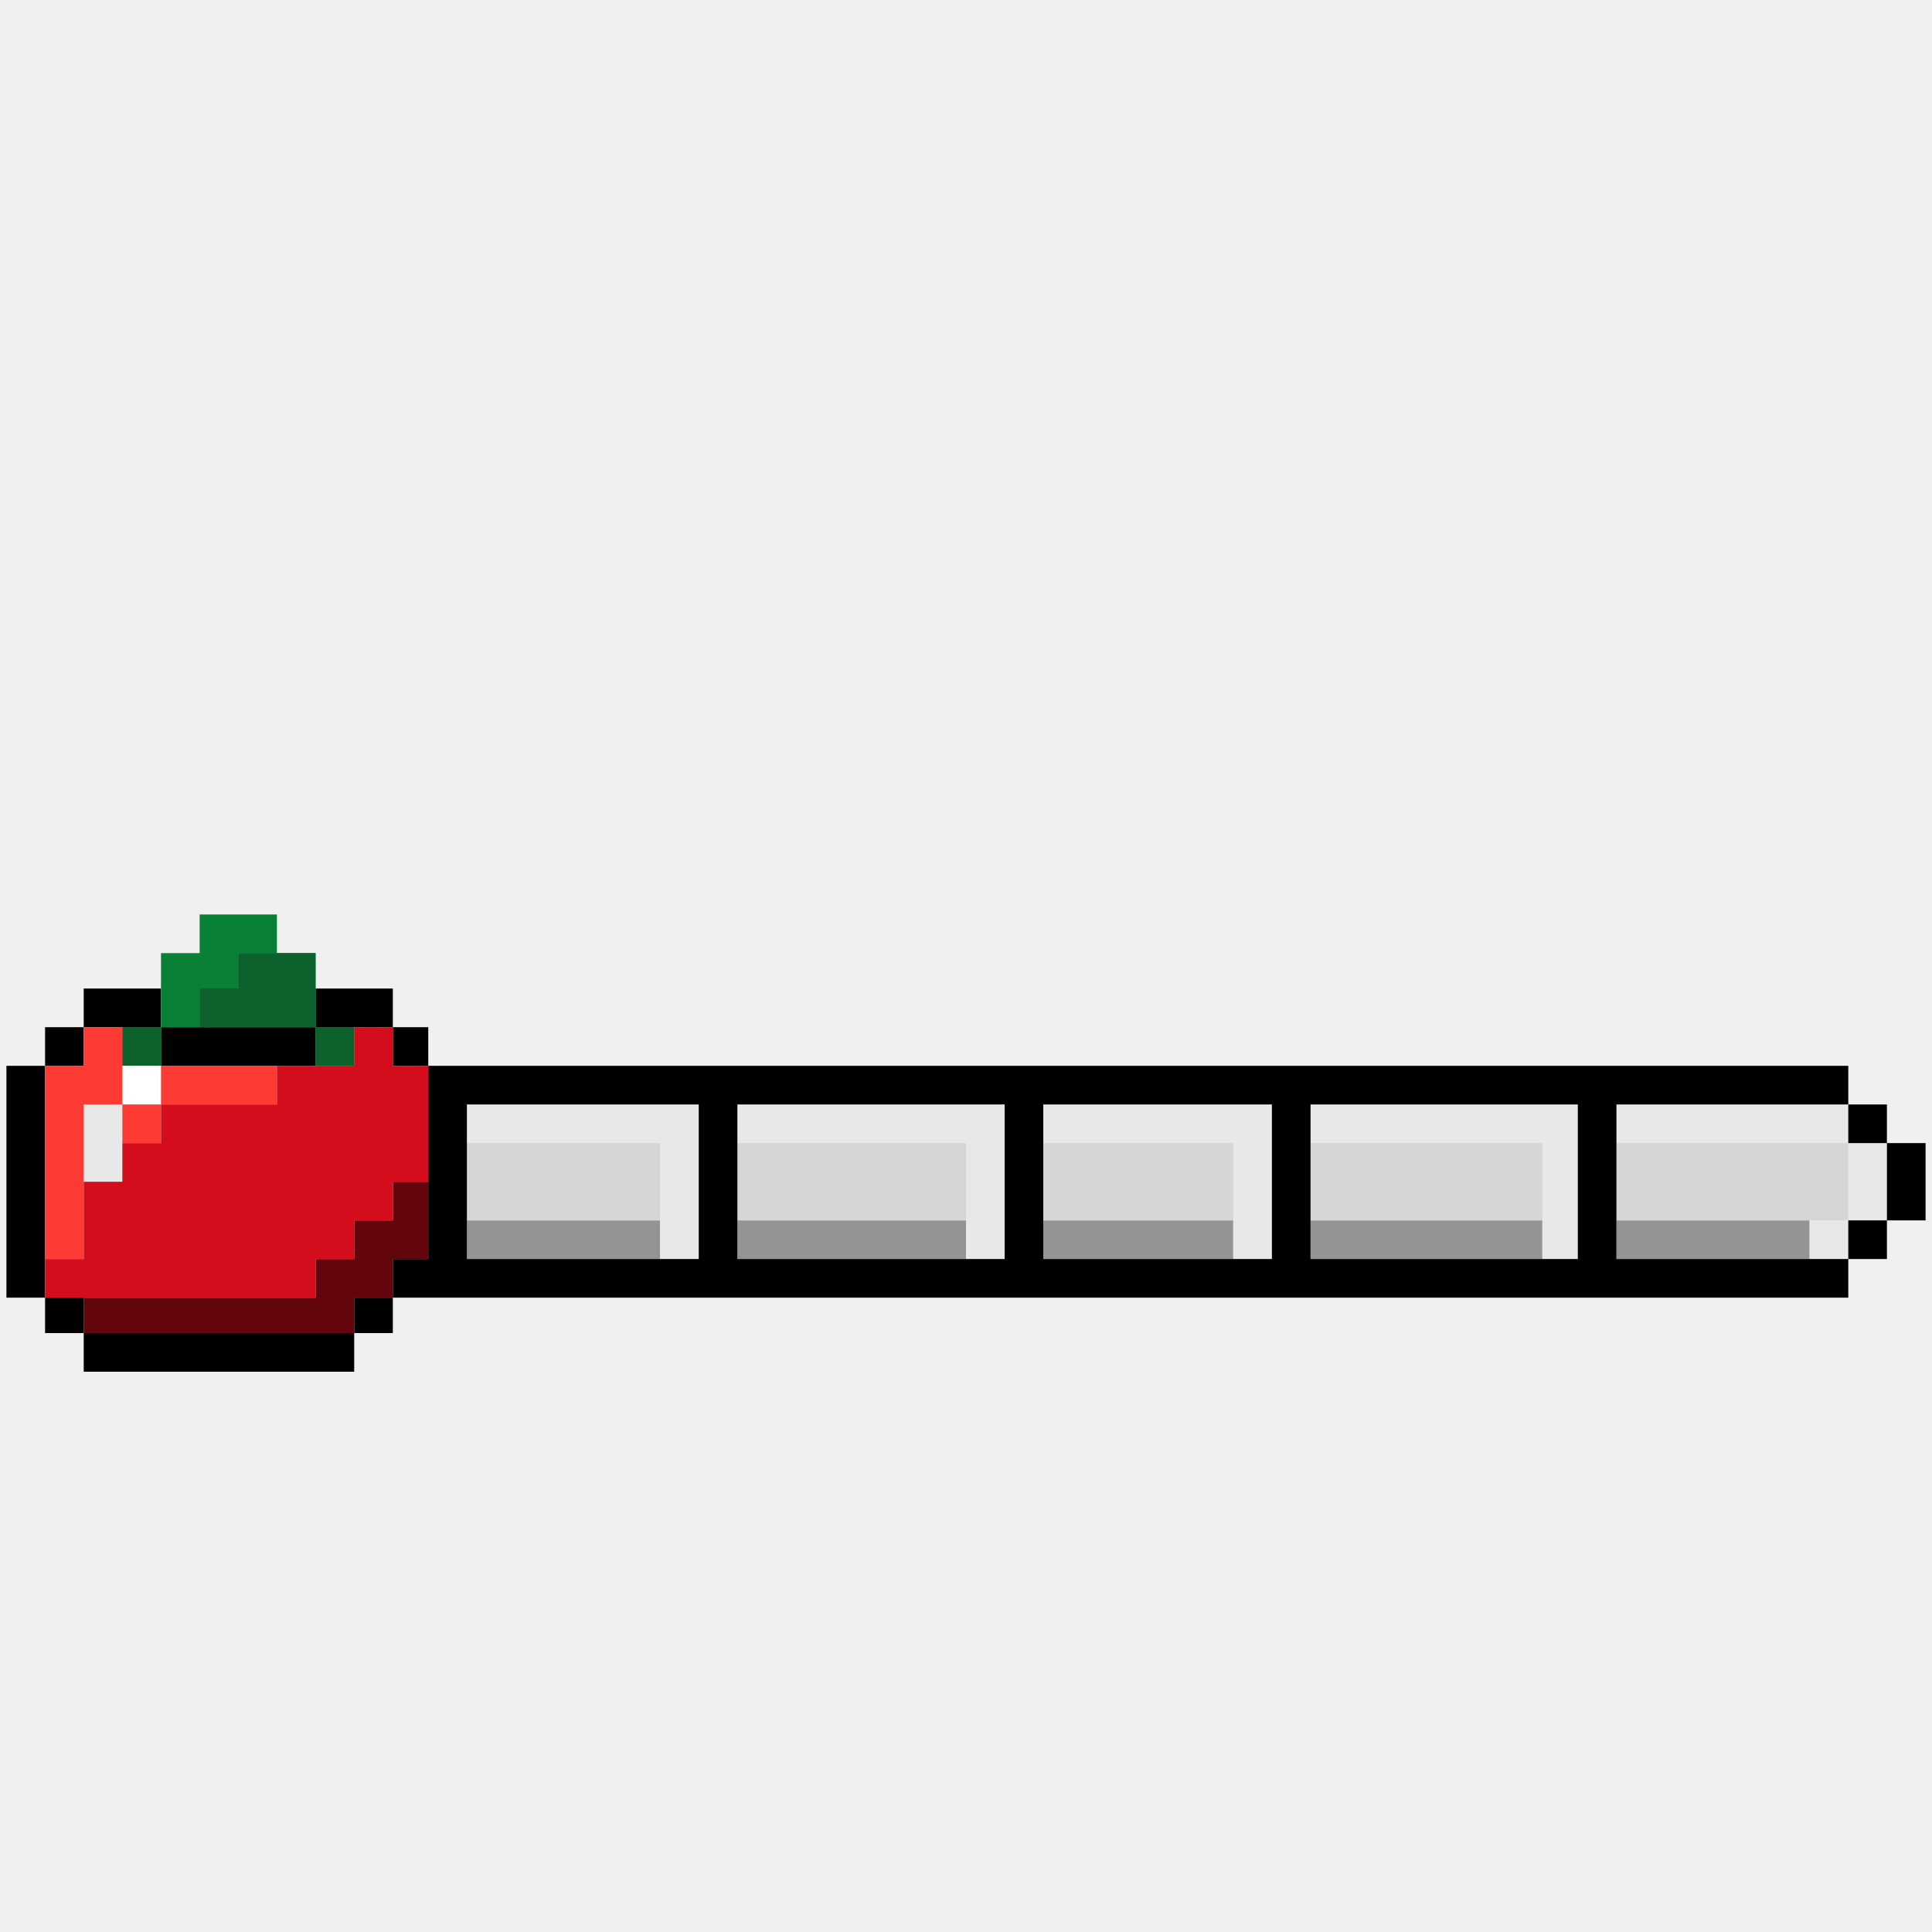
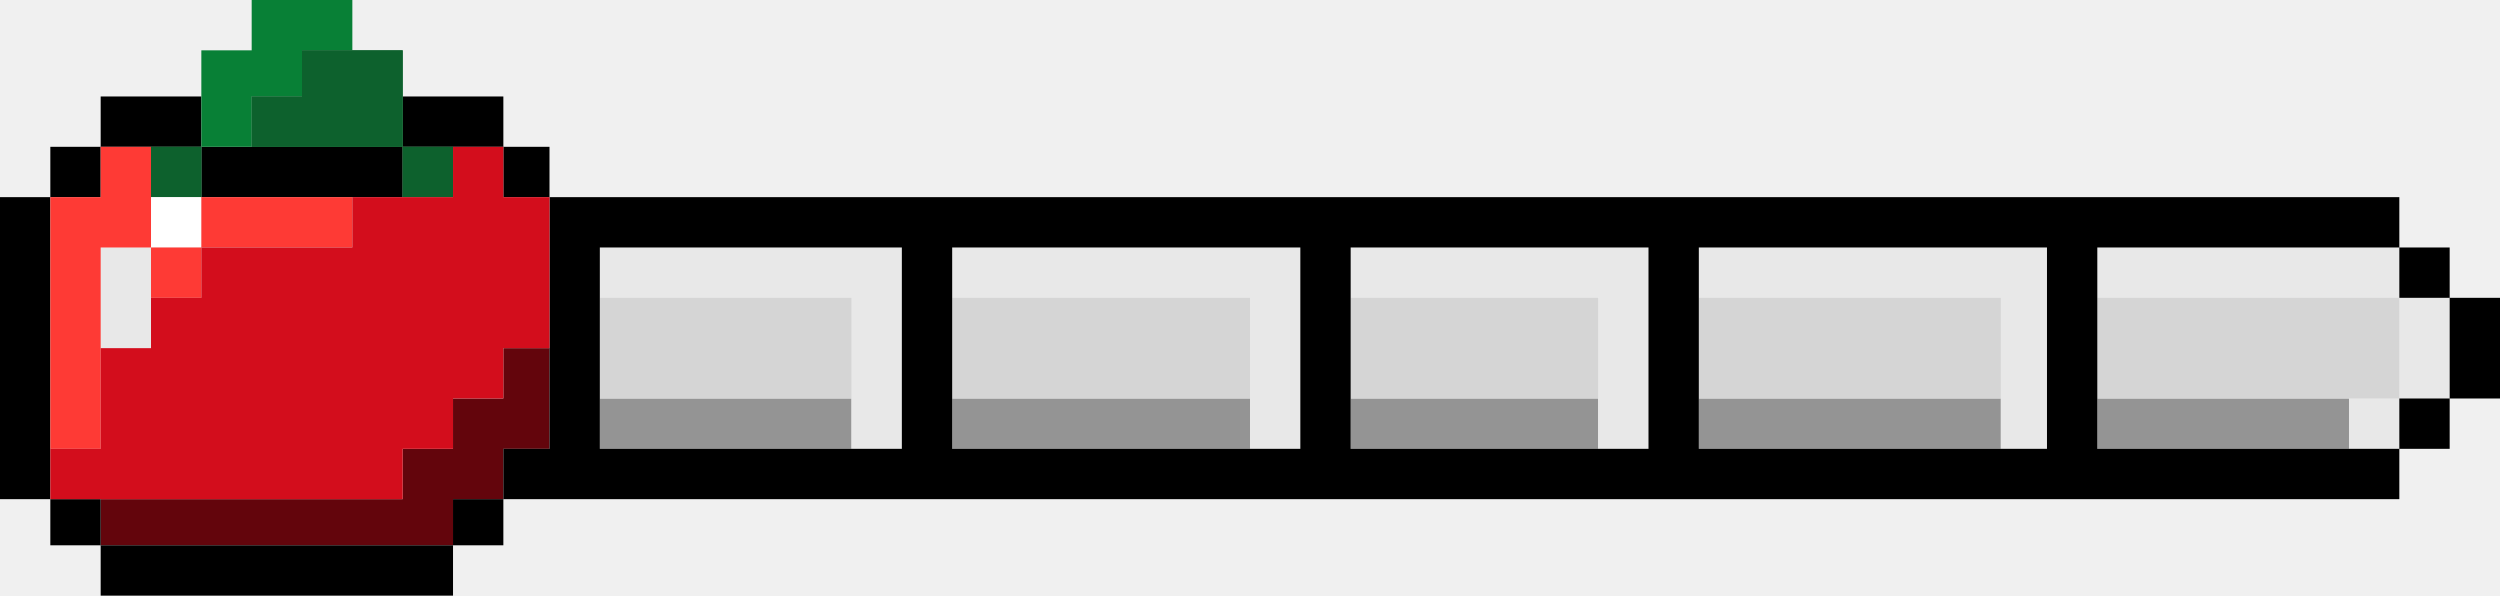
- <svg xmlns="http://www.w3.org/2000/svg" width="600" height="600" viewBox="0 0 600 600" version="1.1">
+ <svg xmlns="http://www.w3.org/2000/svg" version="1.1" viewBox="2 284 596 142">
  <path d="M 122 373 L 122 379 116 379 L 110 379 110 385 L 110 391 104 391 L 98 391 98 397 L 98 403 62 403 L 26 403 26 408.500 L 26 414 68 414 L 110 414 110 408.500 L 110 403 116 403 L 122 403 122 397 L 122 391 127.500 391 L 133 391 133 379 L 133 367 127.500 367 L 122 367 122 373" stroke="none" fill="#63050c" fill-rule="evenodd" />
  <path d="M 145 385 L 145 391 175 391 L 205 391 205 385 L 205 379 175 379 L 145 379 145 385 M 229 385 L 229 391 264.500 391 L 300 391 300 385 L 300 379 264.500 379 L 229 379 229 385 M 324 385 L 324 391 353.500 391 L 383 391 383 385 L 383 379 353.500 379 L 324 379 324 385 M 407 385 L 407 391 443 391 L 479 391 479 385 L 479 379 443 379 L 407 379 407 385 M 502 385 L 502 391 532 391 L 562 391 562 385 L 562 379 532 379 L 502 379 502 385" stroke="none" fill="#949494" fill-rule="evenodd" />
  <path d="M 26 355 L 26 367 32 367 L 38 367 38 355 L 38 343 32 343 L 26 343 26 355 M 145 349 L 145 355 175 355 L 205 355 205 373 L 205 391 211 391 L 217 391 217 367 L 217 343 181 343 L 145 343 145 349 M 229 349 L 229 355 264.500 355 L 300 355 300 373 L 300 391 306 391 L 312 391 312 367 L 312 343 270.500 343 L 229 343 229 349 M 324 349 L 324 355 353.500 355 L 383 355 383 373 L 383 391 389 391 L 395 391 395 367 L 395 343 359.500 343 L 324 343 324 349 M 407 349 L 407 355 443 355 L 479 355 479 373 L 479 391 484.500 391 L 490 391 490 367 L 490 343 448.500 343 L 407 343 407 349 M 502 349 L 502 355 538 355 L 574 355 574 367 L 574 379 568 379 L 562 379 562 385 L 562 391 568 391 L 574 391 574 385 L 574 379 580 379 L 586 379 586 367 L 586 355 580 355 L 574 355 574 349 L 574 343 538 343 L 502 343 502 349" stroke="none" fill="#e8e8e8" fill-rule="evenodd" />
  <path d="M 145 367 L 145 379 175 379 L 205 379 205 367 L 205 355 175 355 L 145 355 145 367 M 229 367 L 229 379 264.500 379 L 300 379 300 367 L 300 355 264.500 355 L 229 355 229 367 M 324 367 L 324 379 353.500 379 L 383 379 383 367 L 383 355 353.500 355 L 324 355 324 367 M 407 367 L 407 379 443 379 L 479 379 479 367 L 479 355 443 355 L 407 355 407 367 M 502 367 L 502 379 538 379 L 574 379 574 367 L 574 355 538 355 L 502 355 502 367" stroke="none" fill="#d5d5d5" fill-rule="evenodd" />
  <path d="M 26 313 L 26 319 20 319 L 14 319 14 325 L 14 331 8 331 L 2 331 2 367 L 2 403 8 403 L 14 403 14 408.500 L 14 414 20 414 L 26 414 26 420 L 26 426 68 426 L 110 426 110 420 L 110 414 116 414 L 122 414 122 408.500 L 122 403 348 403 L 574 403 574 397 L 574 391 580 391 L 586 391 586 385 L 586 379 592 379 L 598 379 598 367 L 598 355 592 355 L 586 355 586 349 L 586 343 580 343 L 574 343 574 337 L 574 331 353.500 331 L 133 331 133 325 L 133 319 127.500 319 L 122 319 122 313 L 122 307 110 307 L 98 307 98 313 L 98 319 74 319 L 50 319 50 313 L 50 307 38 307 L 26 307 26 313 M 26 325 L 26 331 20 331 L 14 331 14 367 L 14 403 20 403 L 26 403 26 408.500 L 26 414 68 414 L 110 414 110 408.500 L 110 403 116 403 L 122 403 122 397 L 122 391 127.500 391 L 133 391 133 361 L 133 331 127.500 331 L 122 331 122 325 L 122 319 110 319 L 98 319 98 325 L 98 331 74 331 L 50 331 50 325 L 50 319 38 319 L 26 319 26 325 M 145 367 L 145 391 181 391 L 217 391 217 367 L 217 343 181 343 L 145 343 145 367 M 229 367 L 229 391 270.500 391 L 312 391 312 367 L 312 343 270.500 343 L 229 343 229 367 M 324 367 L 324 391 359.500 391 L 395 391 395 367 L 395 343 359.500 343 L 324 343 324 367 M 407 367 L 407 391 448.500 391 L 490 391 490 367 L 490 343 448.500 343 L 407 343 407 367 M 502 367 L 502 391 538 391 L 574 391 574 385 L 574 379 580 379 L 586 379 586 367 L 586 355 580 355 L 574 355 574 349 L 574 343 538 343 L 502 343 502 367" stroke="none" fill="#000000" fill-rule="evenodd" />
  <path d="M 74 301.500 L 74 307 68 307 L 62 307 62 313 L 62 319 80 319 L 98 319 98 325 L 98 331 104 331 L 110 331 110 325 L 110 319 104 319 L 98 319 98 307.500 L 98 296 86 296 L 74 296 74 301.500 M 38 325 L 38 331 44 331 L 50 331 50 325 L 50 319 44 319 L 38 319 38 325" stroke="none" fill="#0d612d" fill-rule="evenodd" />
  <path d="M 62 290 L 62 296 56 296 L 50 296 50 307.500 L 50 319 56 319 L 62 319 62 313 L 62 307 68 307 L 74 307 74 301.500 L 74 296 80 296 L 86 296 86 290 L 86 284 74 284 L 62 284 62 290" stroke="none" fill="#088036" fill-rule="evenodd" />
  <path d="M 74 301.500 L 74 307 68 307 L 62 307 62 313 L 62 319 80 319 L 98 319 98 325 L 98 331 104 331 L 110 331 110 325 L 110 319 104 319 L 98 319 98 307.500 L 98 296 86 296 L 74 296 74 301.500 M 38 325 L 38 331 44 331 L 50 331 50 325 L 50 319 44 319 L 38 319 38 325" stroke="none" fill="#0d612d" fill-rule="evenodd" />
  <path d="M 38 337 L 38 343 44 343 L 50 343 50 337 L 50 331 44 331 L 38 331 38 337" stroke="none" fill="#ffffff" fill-rule="evenodd" />
  <path d="M 26 325 L 26 331 20 331 L 14 331 14 361 L 14 391 20 391 L 26 391 26 367 L 26 343 32 343 L 38 343 38 349 L 38 355 44 355 L 50 355 50 349 L 50 343 68 343 L 86 343 86 337 L 86 331 68 331 L 50 331 50 337 L 50 343 44 343 L 38 343 38 331 L 38 319 32 319 L 26 319 26 325" stroke="none" fill="#fe3a35" fill-rule="evenodd" />
  <path d="M 110 325 L 110 331 98 331 L 86 331 86 337 L 86 343 68 343 L 50 343 50 349 L 50 355 44 355 L 38 355 38 361 L 38 367 32 367 L 26 367 26 379 L 26 391 20 391 L 14 391 14 397 L 14 403 56 403 L 98 403 98 397 L 98 391 104 391 L 110 391 110 385 L 110 379 116 379 L 122 379 122 373 L 122 367 127.500 367 L 133 367 133 349 L 133 331 127.500 331 L 122 331 122 325 L 122 319 116 319 L 110 319 110 325" stroke="none" fill="#d30d1c" fill-rule="evenodd" />
  <path d="" stroke="none" fill="#040d07" fill-rule="evenodd" />
  <path d="" stroke="none" fill="#d0d0d0" fill-rule="evenodd" />
</svg>
